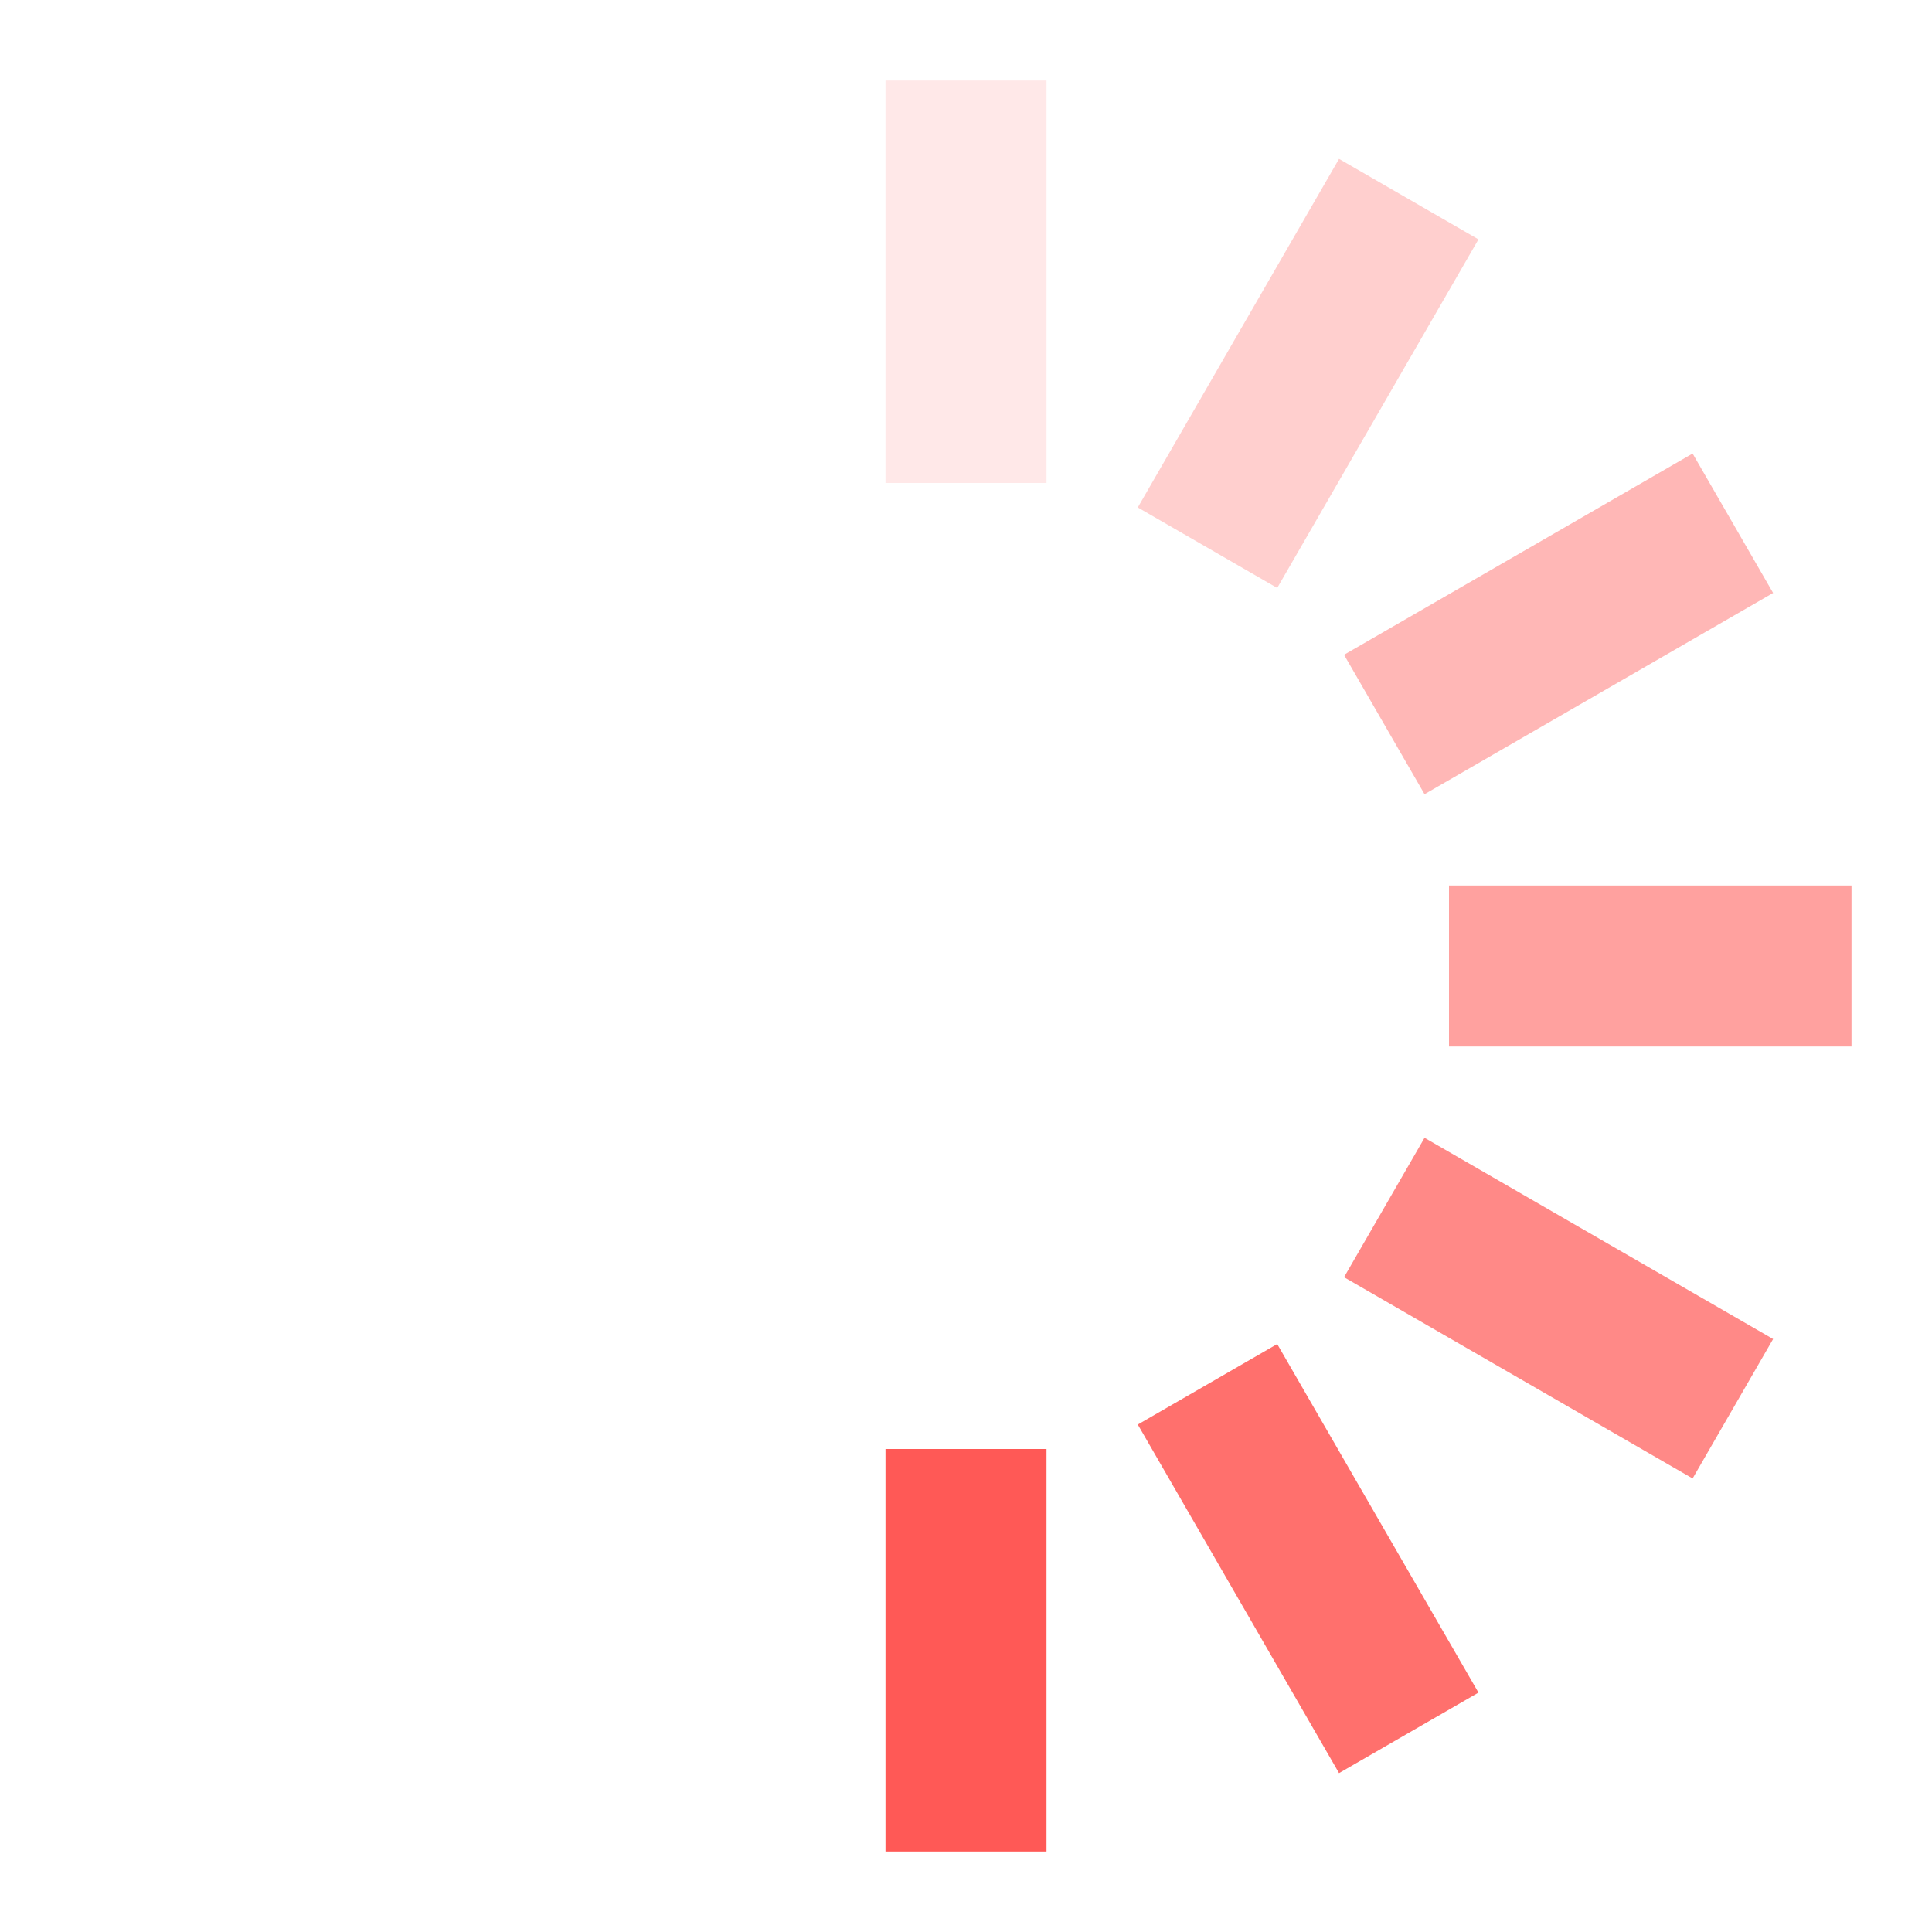
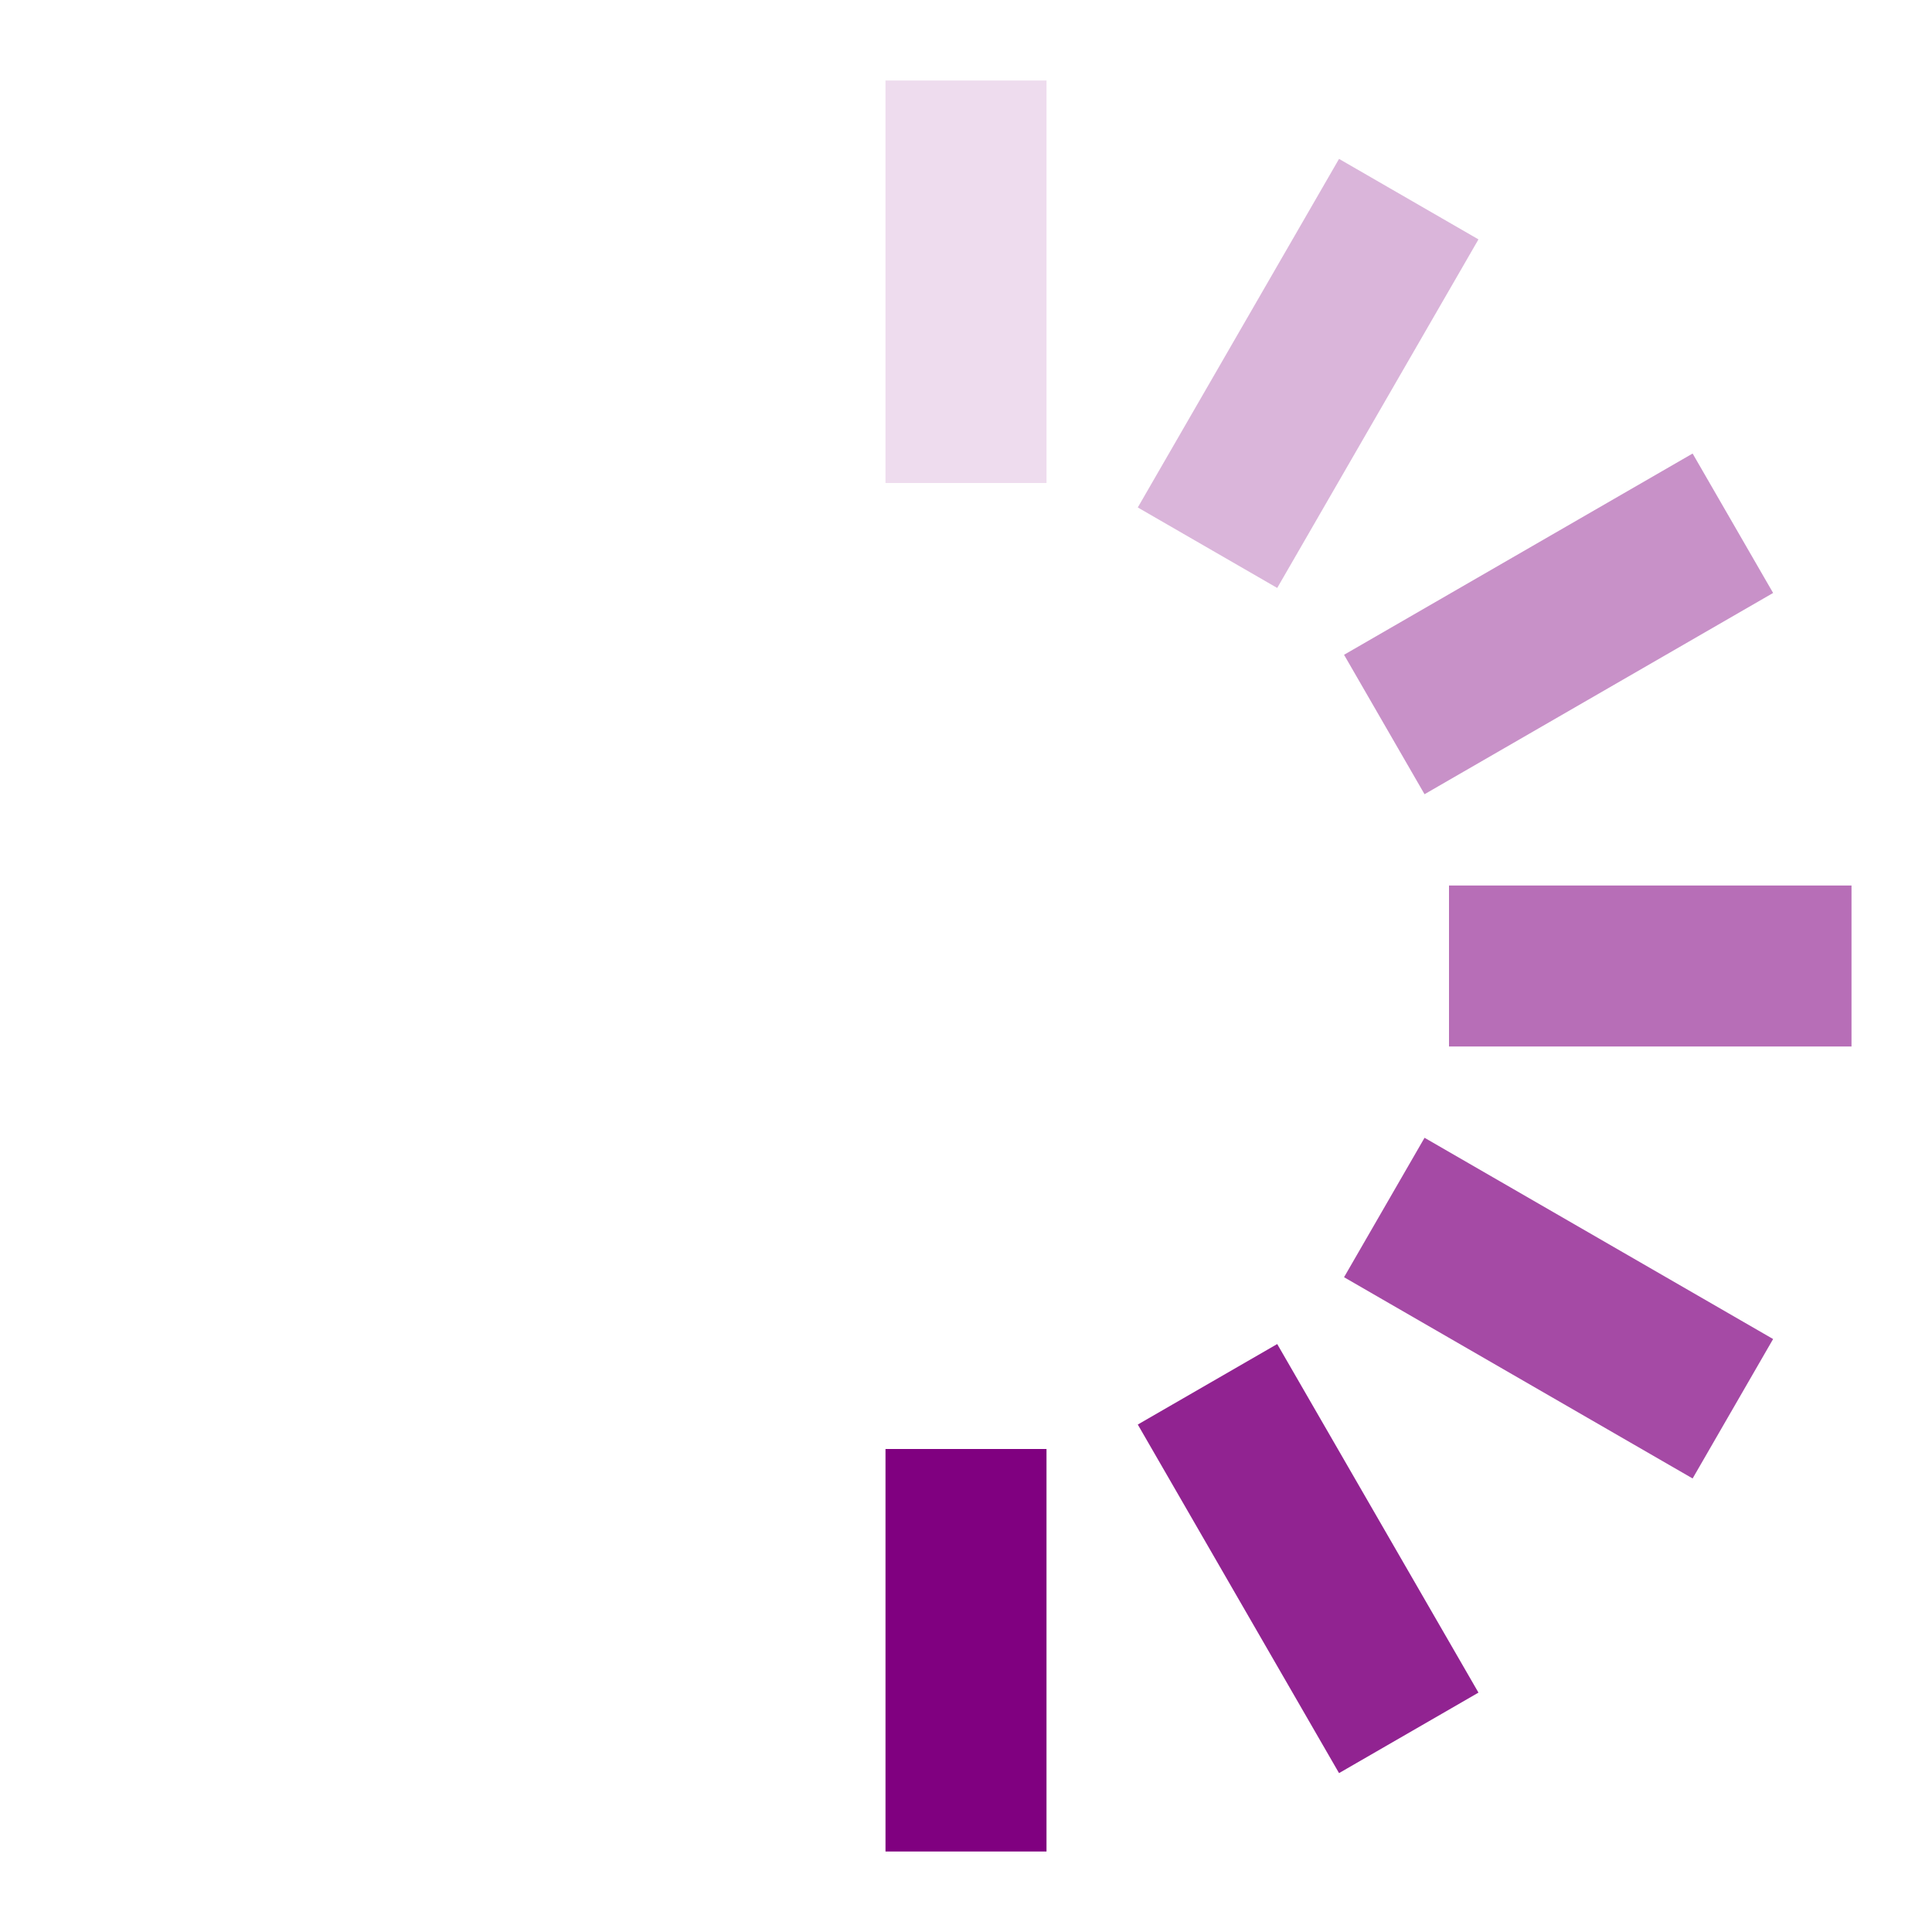
- <svg xmlns="http://www.w3.org/2000/svg" width="24" height="24" viewBox="0 0 24 24" fill="#FF5956">
+ <svg xmlns="http://www.w3.org/2000/svg" width="24" height="24" viewBox="0 0 24 24" fill="purple">
  <style>.spinner_OSmW{transform-origin:center;animation:spinner_T6mA .75s step-end infinite}@keyframes spinner_T6mA{8.3%{transform:rotate(30deg)}16.6%{transform:rotate(60deg)}25%{transform:rotate(90deg)}33.3%{transform:rotate(120deg)}41.6%{transform:rotate(150deg)}50%{transform:rotate(180deg)}58.3%{transform:rotate(210deg)}66.6%{transform:rotate(240deg)}75%{transform:rotate(270deg)}83.3%{transform:rotate(300deg)}91.6%{transform:rotate(330deg)}100%{transform:rotate(360deg)}}</style>
  <g class="spinner_OSmW">
    <rect x="11" y="1" width="2" height="5" opacity=".14" />
    <rect x="11" y="1" width="2" height="5" transform="rotate(30 12 12)" opacity=".29" />
    <rect x="11" y="1" width="2" height="5" transform="rotate(60 12 12)" opacity=".43" />
    <rect x="11" y="1" width="2" height="5" transform="rotate(90 12 12)" opacity=".57" />
    <rect x="11" y="1" width="2" height="5" transform="rotate(120 12 12)" opacity=".71" />
    <rect x="11" y="1" width="2" height="5" transform="rotate(150 12 12)" opacity=".86" />
    <rect x="11" y="1" width="2" height="5" transform="rotate(180 12 12)" />
  </g>
</svg>
